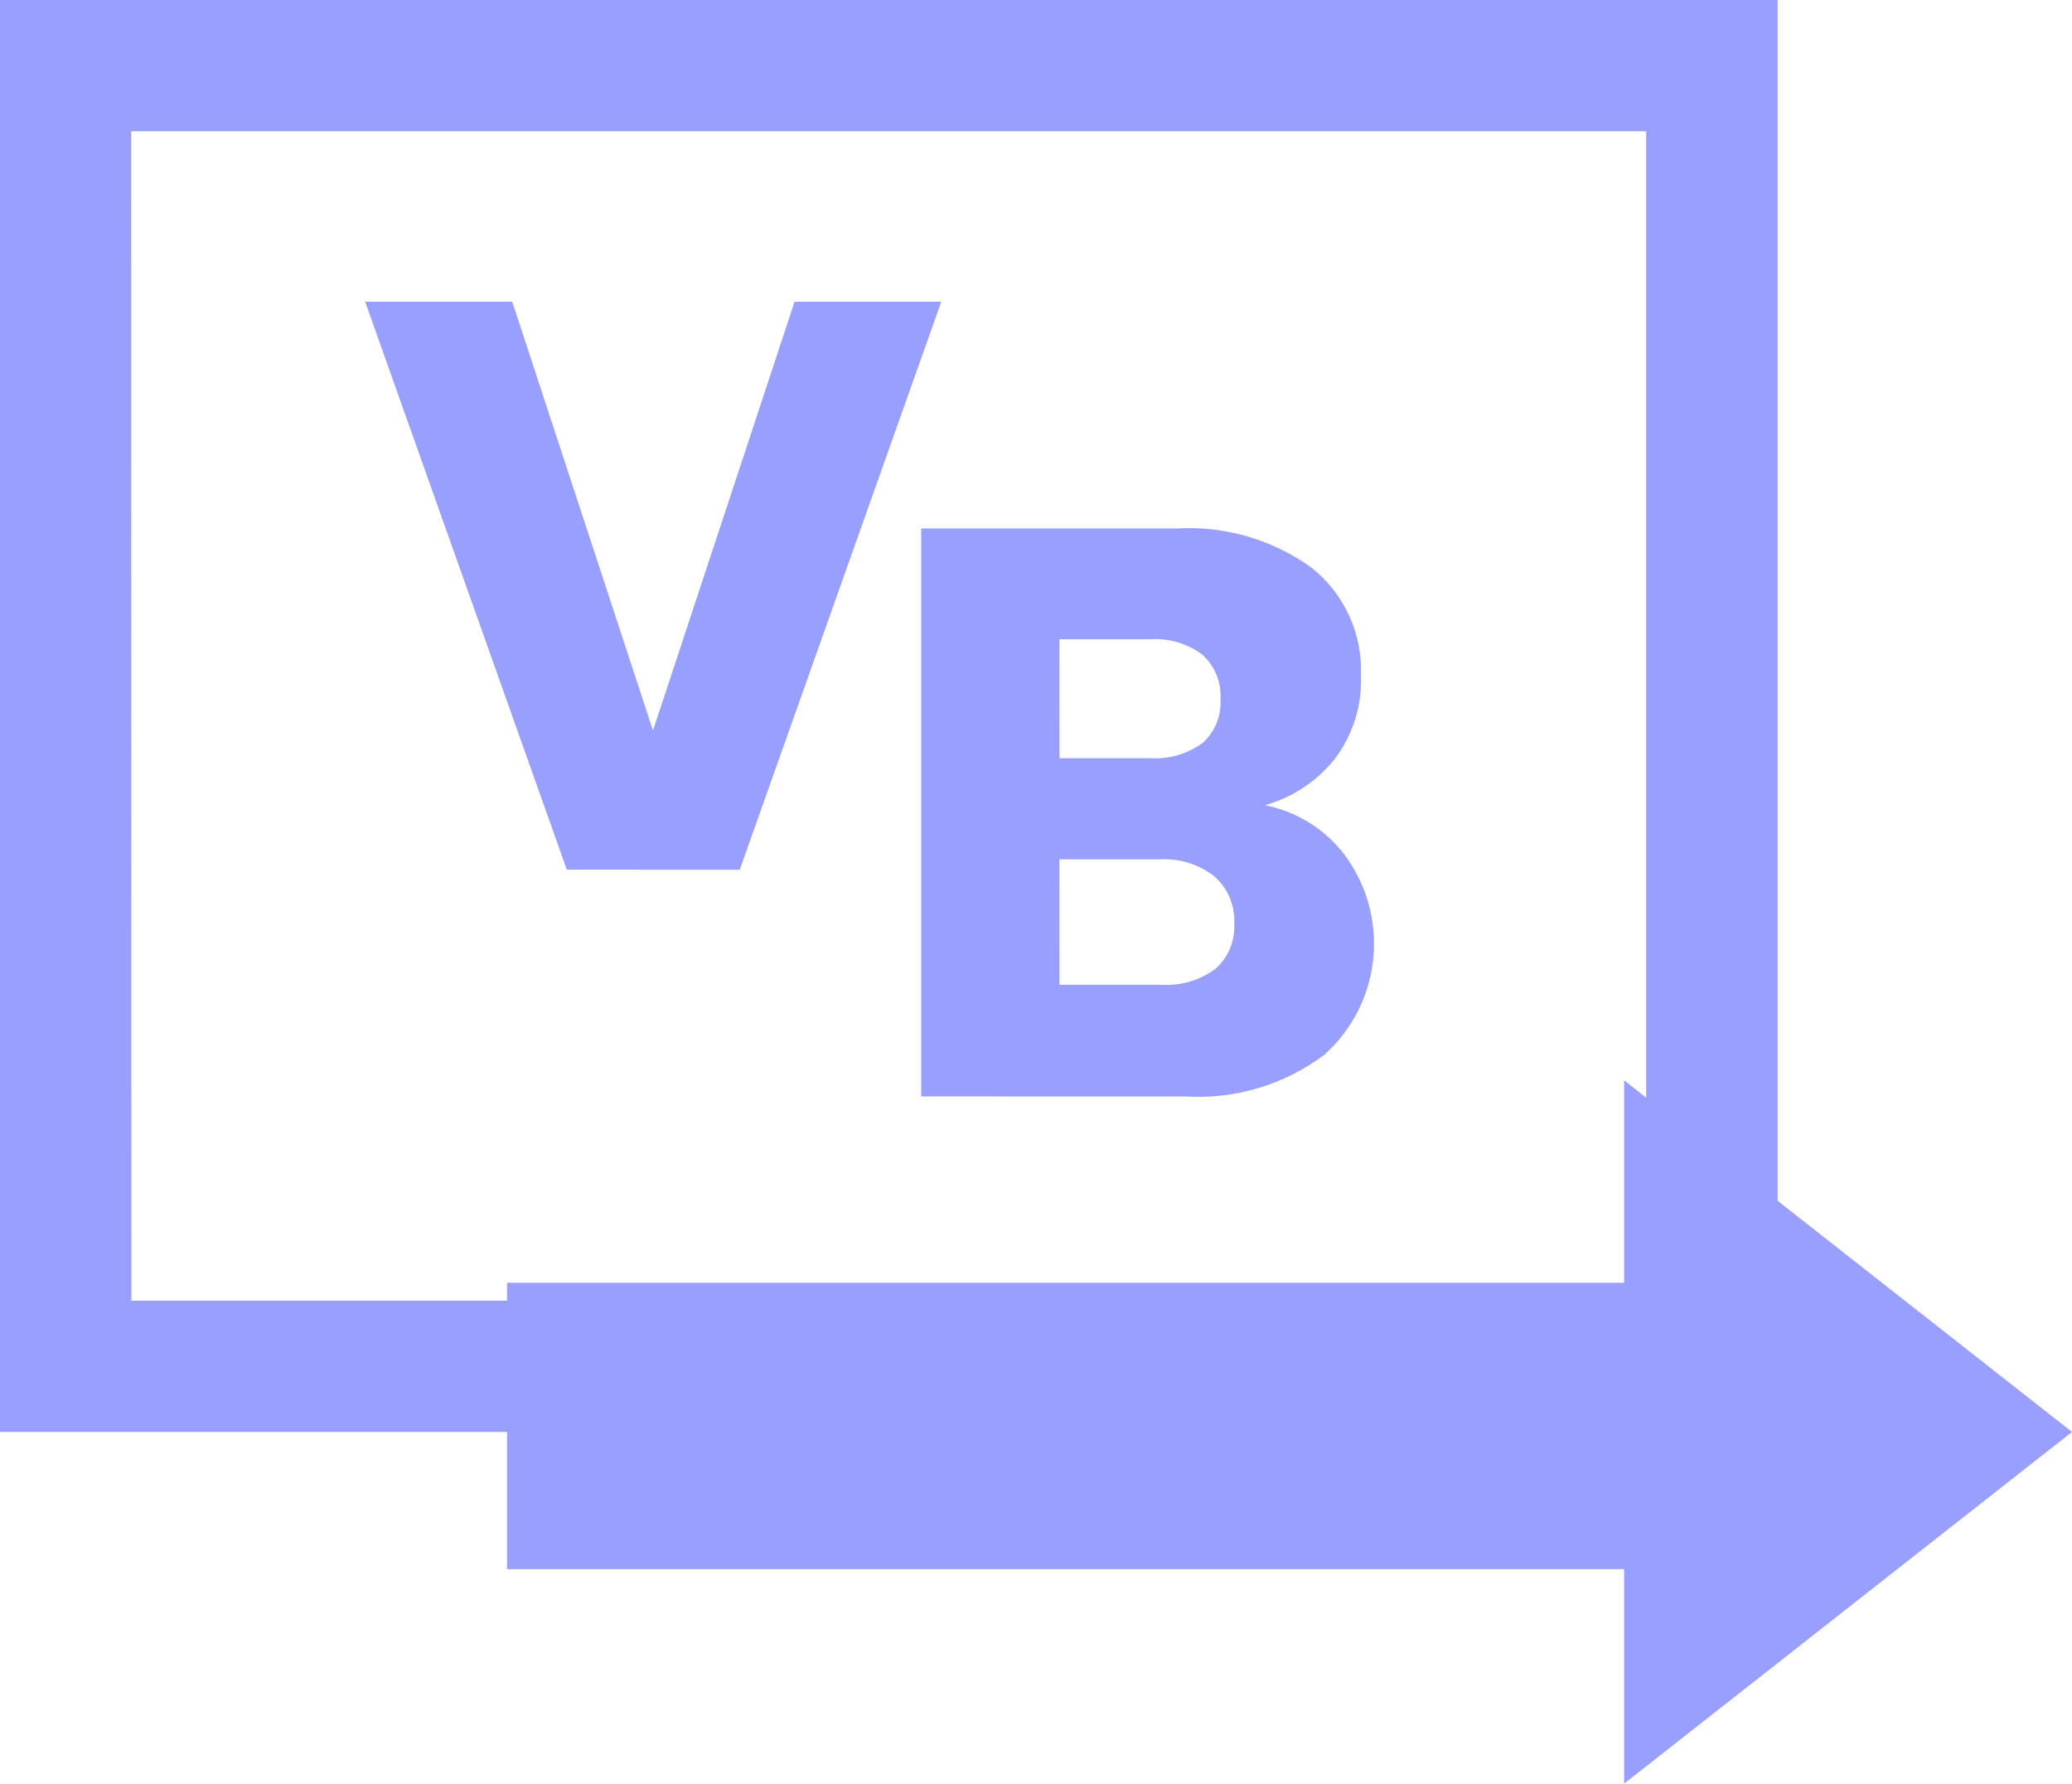
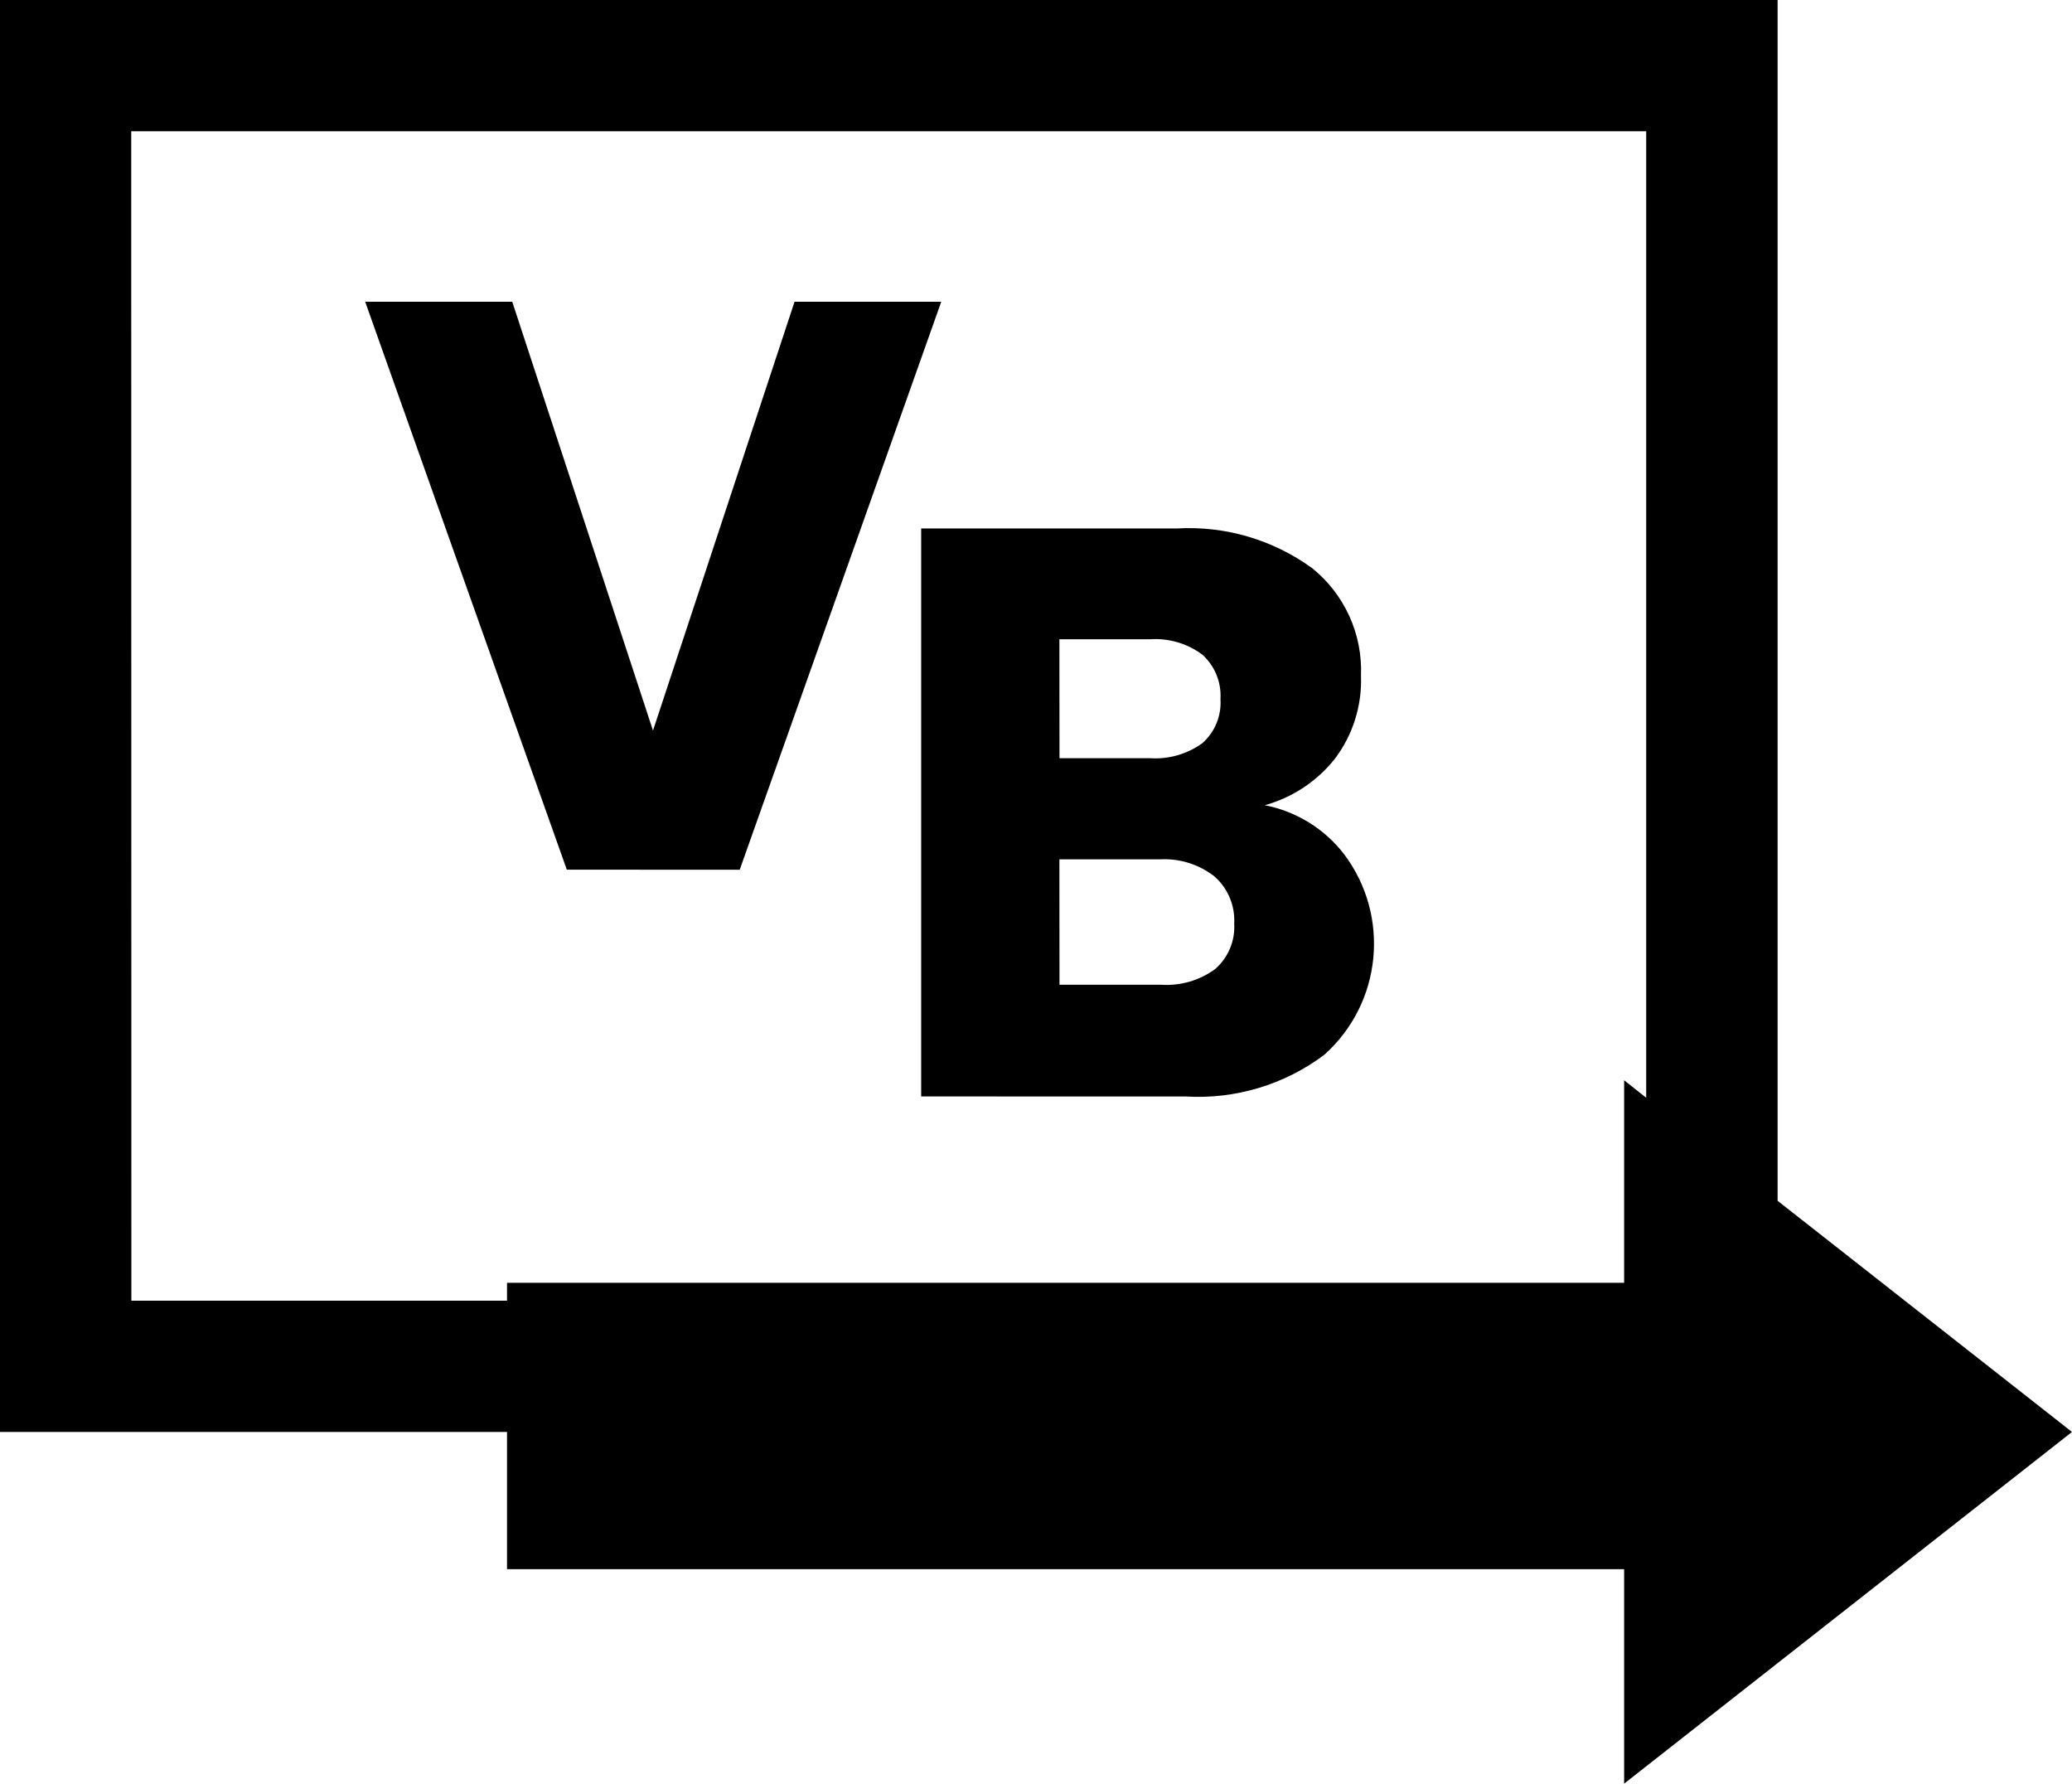
<svg xmlns="http://www.w3.org/2000/svg" width="56.354" height="48.5" viewBox="0 0 56.354 48.5">
-   <path id="Unión_9" data-name="Unión 9" d="M44.173,42.831v-.163H13.79V38.937H0V0H48.347V32.651l8.007,6.286L44.173,48.5Zm-40.6-7.463H13.79v-.487H44.173V29.374l.6.475V3.569H3.569Zm21.481-5.554V14.37H32a5.7,5.7,0,0,1,3.685,1.077,3.568,3.568,0,0,1,1.331,2.927A3.531,3.531,0,0,1,36.3,20.64a3.7,3.7,0,0,1-1.9,1.255,3.59,3.59,0,0,1,2.156,1.331,4.049,4.049,0,0,1-.539,5.456,5.712,5.712,0,0,1-3.774,1.133Zm3.762-3.037h2.772a2.236,2.236,0,0,0,1.463-.428,1.523,1.523,0,0,0,.517-1.243,1.592,1.592,0,0,0-.539-1.276,2.209,2.209,0,0,0-1.485-.463H28.813Zm0-6.16h2.464a2.186,2.186,0,0,0,1.419-.407,1.466,1.466,0,0,0,.495-1.2A1.5,1.5,0,0,0,32.7,17.8a2.142,2.142,0,0,0-1.419-.418H28.813Zm-13.4,3.031L9.932,8.205h4l3.828,11.66,3.85-11.66H25.6L20.119,23.649Z" fill="#999fff" />
+   <path id="Unión_9" data-name="Unión 9" d="M44.173,42.831v-.163H13.79V38.937H0V0H48.347V32.651l8.007,6.286L44.173,48.5Zm-40.6-7.463H13.79v-.487H44.173V29.374l.6.475V3.569H3.569Zm21.481-5.554V14.37H32a5.7,5.7,0,0,1,3.685,1.077,3.568,3.568,0,0,1,1.331,2.927A3.531,3.531,0,0,1,36.3,20.64a3.7,3.7,0,0,1-1.9,1.255,3.59,3.59,0,0,1,2.156,1.331,4.049,4.049,0,0,1-.539,5.456,5.712,5.712,0,0,1-3.774,1.133Zm3.762-3.037h2.772a2.236,2.236,0,0,0,1.463-.428,1.523,1.523,0,0,0,.517-1.243,1.592,1.592,0,0,0-.539-1.276,2.209,2.209,0,0,0-1.485-.463H28.813Zm0-6.16h2.464a2.186,2.186,0,0,0,1.419-.407,1.466,1.466,0,0,0,.495-1.2A1.5,1.5,0,0,0,32.7,17.8a2.142,2.142,0,0,0-1.419-.418H28.813Zm-13.4,3.031L9.932,8.205h4l3.828,11.66,3.85-11.66H25.6L20.119,23.649Z" />
</svg>
